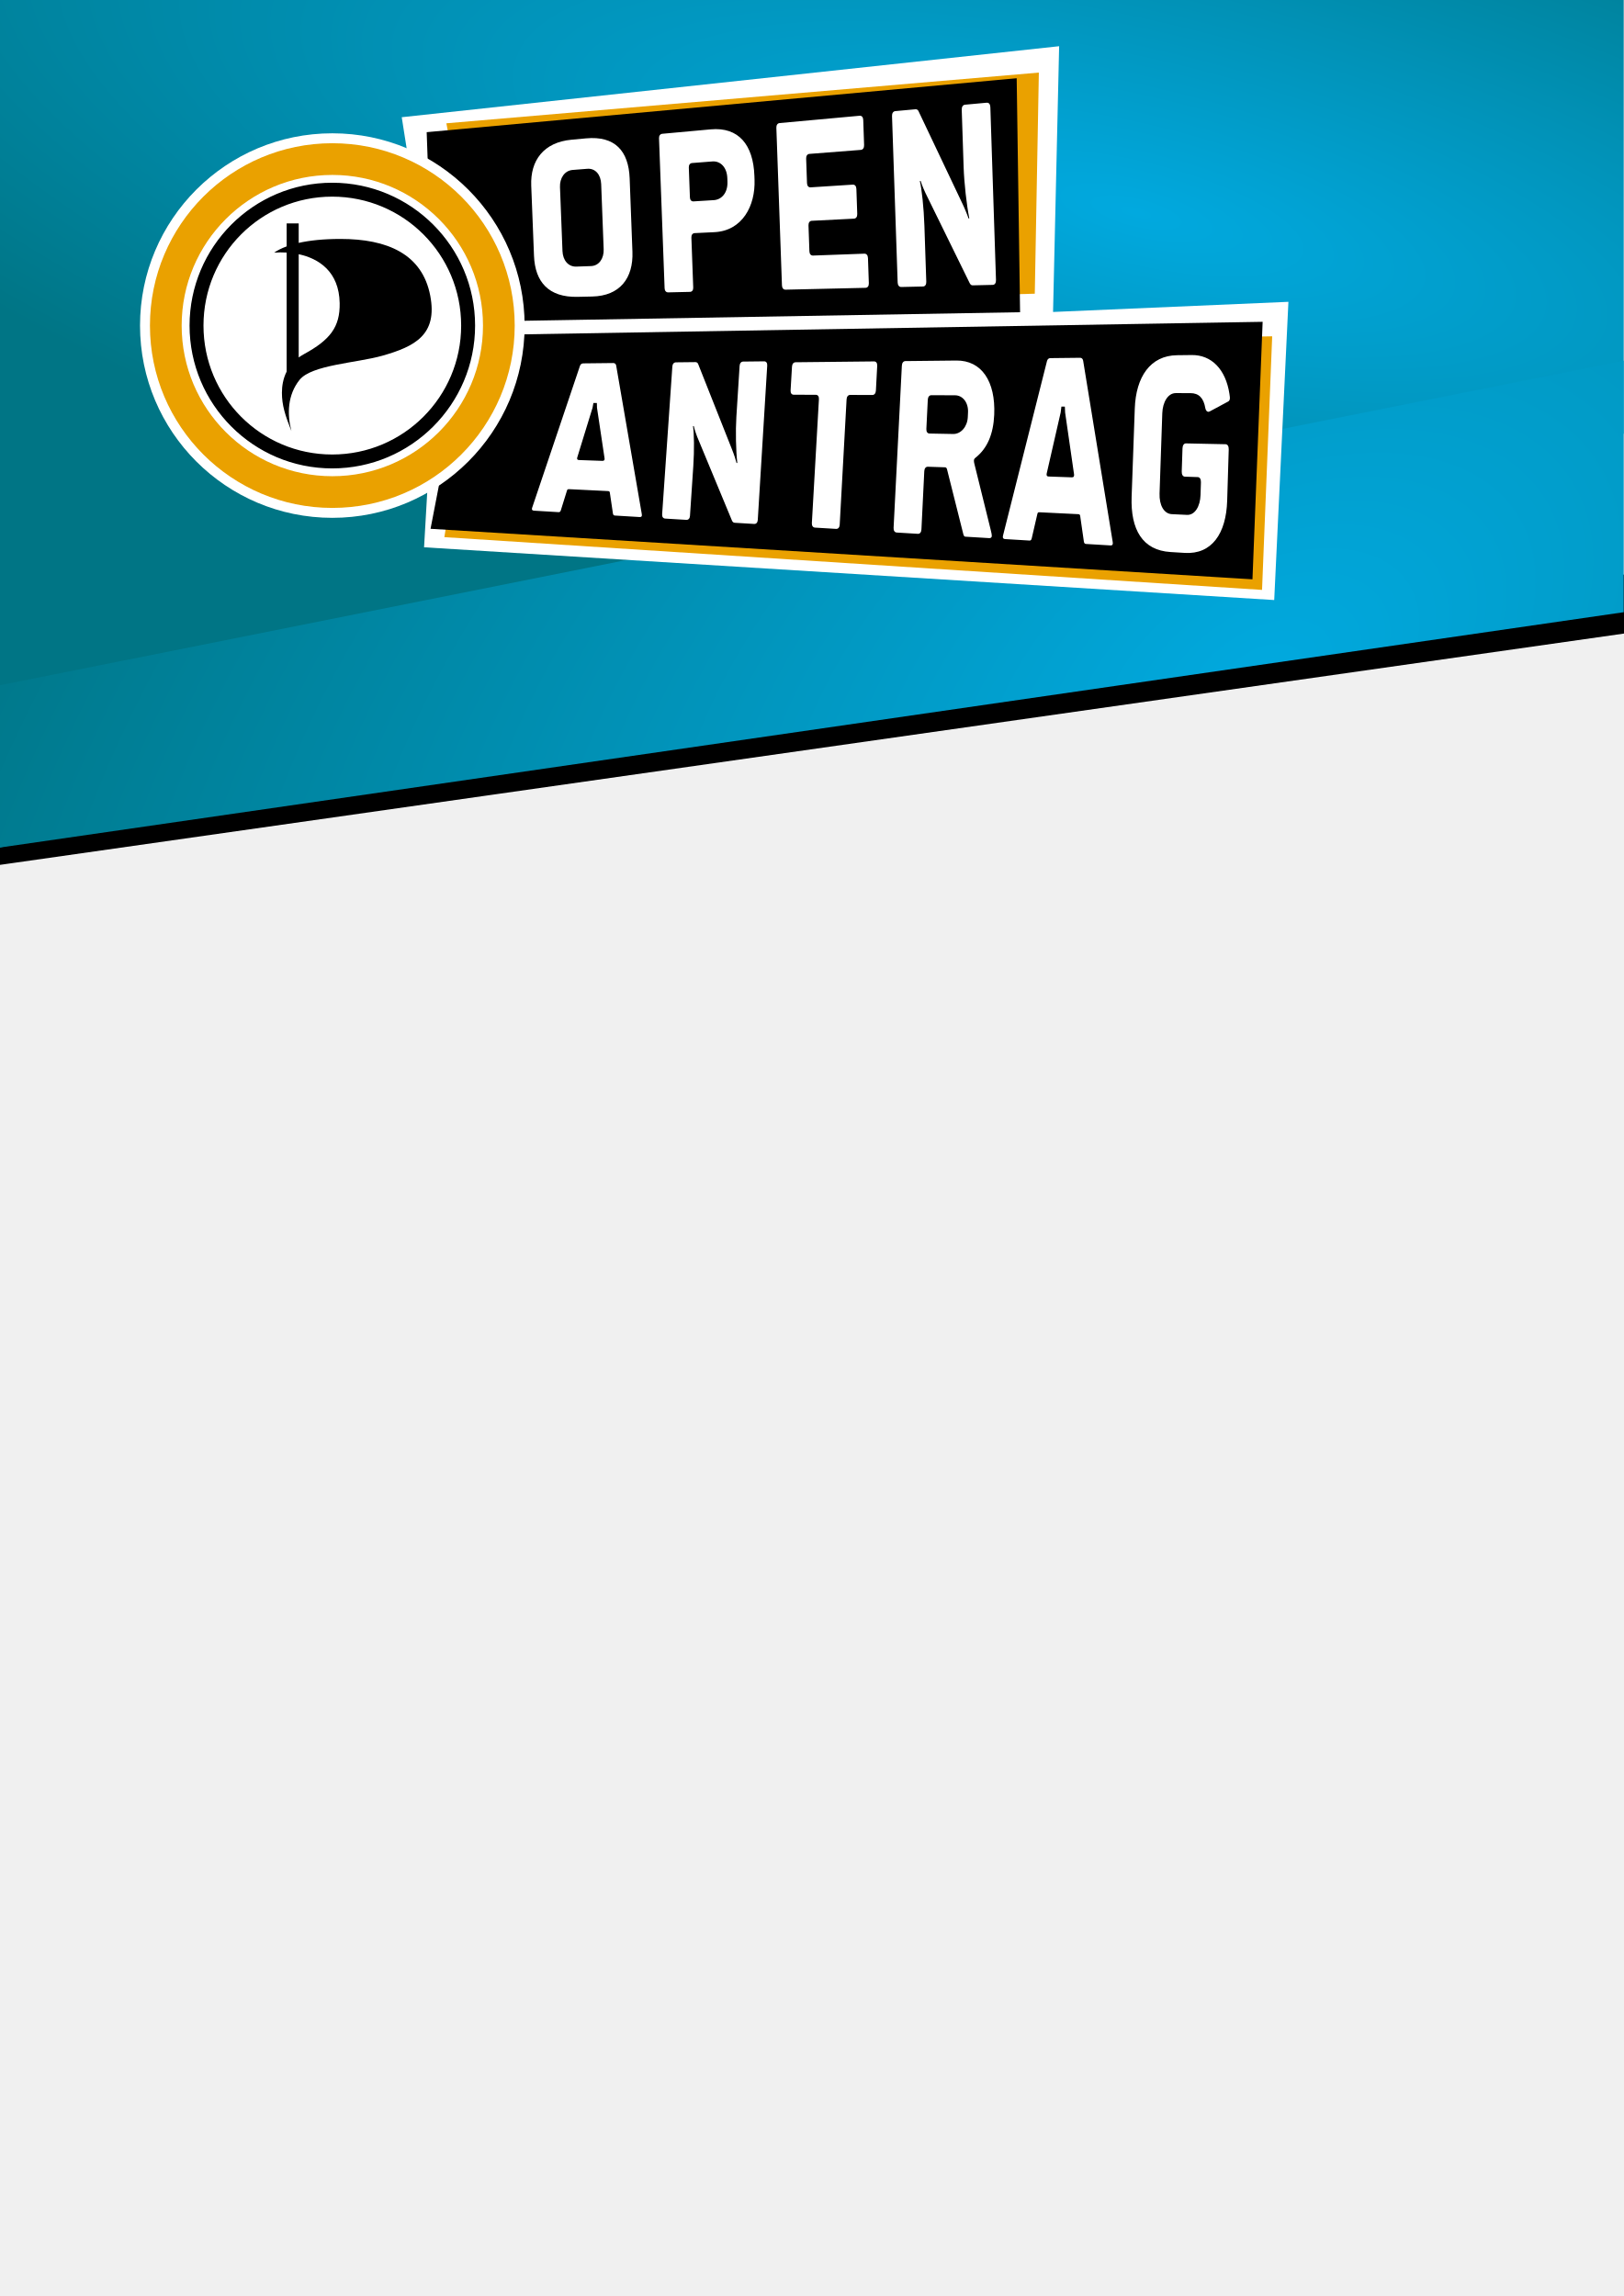
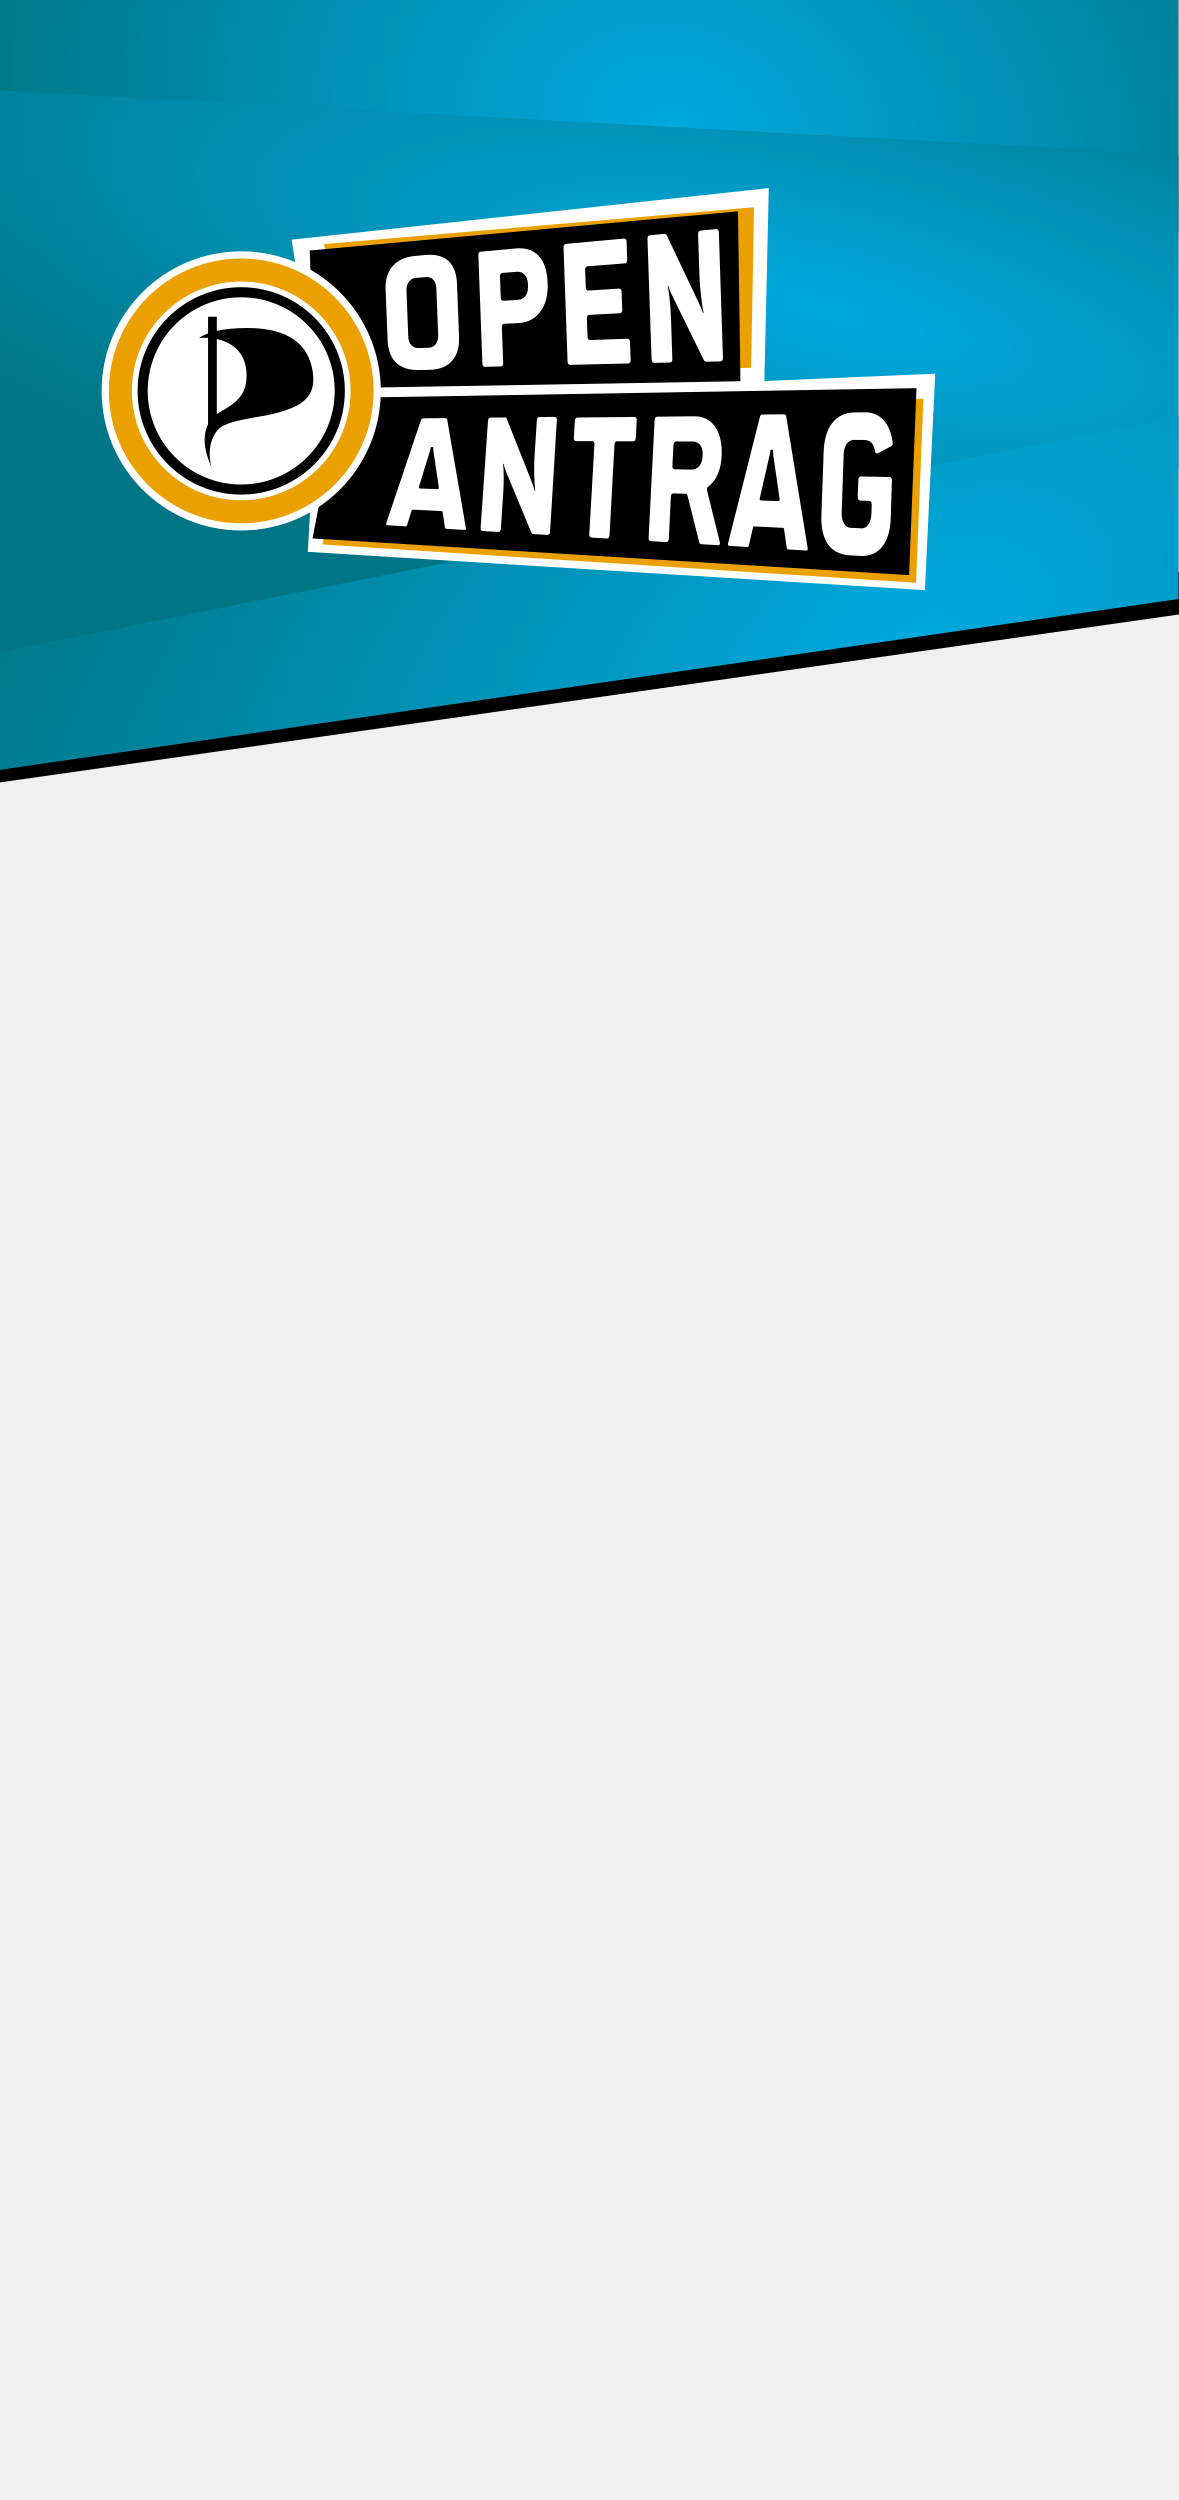
- <svg xmlns="http://www.w3.org/2000/svg" xmlns:xlink="http://www.w3.org/1999/xlink" width="744.094" height="1052.362" id="svg2" version="1.1">
+ <svg xmlns="http://www.w3.org/2000/svg" xmlns:xlink="http://www.w3.org/1999/xlink" width="350.787" height="744.094" id="svg2" version="1.1">
  <defs id="defs4">
    <linearGradient id="linearGradient5929">
      <stop style="stop-color:#017ea6;stop-opacity:1;" offset="0" id="stop5931" />
      <stop style="stop-color:#37c0d2;stop-opacity:1;" offset="1" id="stop5933" />
    </linearGradient>
    <linearGradient id="linearGradient8879">
      <stop style="stop-color:#f80;stop-opacity:1" offset="0" id="stop8881" />
      <stop style="stop-color:#f80;stop-opacity:1" offset="0.229" id="stop8883" />
      <stop style="stop-color:#e3e8e8;stop-opacity:0" offset="1" id="stop8885" />
    </linearGradient>
    <clipPath id="clipPath8888">
      <rect width="1498.21" height="2096.691" x="-8.033" y="4.017" style="fill:#ffffff;fill-opacity:1;stroke:none" id="rect8890" />
    </clipPath>
    <linearGradient id="linearGradient8892">
      <stop style="stop-color:#e4e8e8;stop-opacity:1" offset="0" id="stop8894" />
      <stop style="stop-color:#e3e8e8;stop-opacity:0" offset="1" id="stop8896" />
    </linearGradient>
    <linearGradient x1="-1.871" y1="995.419" x2="1489.817" y2="995.419" id="linearGradient8898" xlink:href="#linearGradient3985" gradientUnits="userSpaceOnUse" gradientTransform="matrix(0,0.824975,-0.750939,0,1494.09,3.30481)" />
    <linearGradient id="linearGradient7822">
      <stop style="stop-color:#f80;stop-opacity:1" offset="0" id="stop7824" />
      <stop style="stop-color:#f80;stop-opacity:1" offset="0.229" id="stop7826" />
      <stop style="stop-color:#e3e8e8;stop-opacity:0" offset="1" id="stop7828" />
    </linearGradient>
    <linearGradient x1="-1.871" y1="995.419" x2="1489.817" y2="995.419" id="linearGradient7830" xlink:href="#linearGradient3985" gradientUnits="userSpaceOnUse" gradientTransform="matrix(0,0.259511,-0.754989,0,1494.48,5.52827)" />
    <clipPath id="clipPath7832">
      <rect width="1498.21" height="2096.691" x="-8.033" y="4.017" style="fill:#ffffff;fill-opacity:1;stroke:none" id="rect7834" />
    </clipPath>
    <linearGradient id="linearGradient7836">
      <stop style="stop-color:#e4e8e8;stop-opacity:1" offset="0" id="stop7838" />
      <stop style="stop-color:#e3e8e8;stop-opacity:0" offset="1" id="stop7840" />
    </linearGradient>
    <linearGradient x1="-1.871" y1="995.419" x2="1489.817" y2="995.419" id="linearGradient7842" xlink:href="#linearGradient3985" gradientUnits="userSpaceOnUse" gradientTransform="matrix(0,0.824975,-0.750939,0,1494.09,3.30481)" />
    <linearGradient x1="77.544" y1="217.941" x2="77.544" y2="259.361" id="linearGradient7844" xlink:href="#XMLID_5_" gradientUnits="userSpaceOnUse" gradientTransform="matrix(1.1567,0,0,1.1567,297.626,127.663)" />
    <linearGradient x1="77.544" y1="217.941" x2="77.544" y2="259.361" id="linearGradient7846" gradientUnits="userSpaceOnUse" gradientTransform="matrix(0.935115,0,0,0.935115,-293.586,-9.59952)">
      <stop style="stop-color:black;stop-opacity:1" offset="0" id="stop7848" />
      <stop style="stop-color:black;stop-opacity:1" offset="0.511" id="stop7850" />
      <stop style="stop-color:#454545;stop-opacity:1" offset="1" id="stop7852" />
    </linearGradient>
    <linearGradient x1="121.349" y1="223.72" x2="121.349" y2="231.766" id="linearGradient7854" xlink:href="#XMLID_10_" gradientUnits="userSpaceOnUse" gradientTransform="matrix(0.877218,0,0,0.877218,291.77,136.198)" spreadMethod="reflect" />
    <linearGradient x1="121.349" y1="223.72" x2="121.349" y2="231.766" id="linearGradient7856" gradientUnits="userSpaceOnUse" gradientTransform="matrix(0.935115,0,0,0.935115,7.14167,-28.559)">
      <stop style="stop-color:#545454;stop-opacity:1" offset="0" id="stop7858" />
      <stop style="stop-color:#666;stop-opacity:1" offset="0.349" id="stop7860" />
      <stop style="stop-color:#7d7d7d;stop-opacity:1" offset="1" id="stop7862" />
    </linearGradient>
    <linearGradient x1="78.344" y1="217.941" x2="78.344" y2="230.985" id="linearGradient7864" gradientUnits="userSpaceOnUse" gradientTransform="matrix(1.1567,0,0,1.1567,297.626,127.663)">
      <stop style="stop-color:black;stop-opacity:1" offset="0" id="stop7866" />
      <stop style="stop-color:#636363;stop-opacity:1" offset="1" id="stop7868" />
    </linearGradient>
    <linearGradient x1="80.47" y1="223.72" x2="80.47" y2="254.085" id="linearGradient7870" gradientUnits="userSpaceOnUse" gradientTransform="matrix(1.1567,0,0,1.1567,297.626,127.663)">
      <stop style="stop-color:black;stop-opacity:1" offset="0" id="stop7872" />
      <stop style="stop-color:black;stop-opacity:1" offset="0.409" id="stop7874" />
      <stop style="stop-color:#4c4c4c;stop-opacity:1" offset="0.909" id="stop7876" />
      <stop style="stop-color:#363636;stop-opacity:1" offset="1" id="stop7878" />
    </linearGradient>
    <linearGradient x1="77.544" y1="217.941" x2="77.544" y2="259.361" id="linearGradient7880" xlink:href="#XMLID_5_" gradientUnits="userSpaceOnUse" gradientTransform="matrix(1.1567,0,0,1.1567,297.626,127.663)" />
    <linearGradient x1="127.588" y1="238.288" x2="127.588" y2="256.012" id="linearGradient7882" gradientUnits="userSpaceOnUse" gradientTransform="matrix(1.1567,0,0,1.1567,297.626,127.663)">
      <stop style="stop-color:#ff7b00;stop-opacity:1" offset="0" id="stop7884" />
      <stop style="stop-color:#ffa947;stop-opacity:1" offset="0.972" id="stop7886" />
      <stop style="stop-color:#ff9f31;stop-opacity:1" offset="1" id="stop7888" />
    </linearGradient>
    <linearGradient x1="125.458" y1="306.082" x2="125.458" y2="173" id="linearGradient7890" xlink:href="#XMLID_1_" gradientUnits="userSpaceOnUse" gradientTransform="matrix(0.690484,0,0,0.568759,350.516,267.55)" />
    <linearGradient x1="125.458" y1="306.082" x2="125.458" y2="173" id="linearGradient7892" gradientUnits="userSpaceOnUse">
      <stop style="stop-color:#b6c5d4;stop-opacity:1" offset="0" id="stop7894" />
      <stop style="stop-color:#e4ebf2;stop-opacity:1" offset="1" id="stop7896" />
    </linearGradient>
    <linearGradient id="linearGradient7118">
      <stop style="stop-color:#f80;stop-opacity:1" offset="0" id="stop7120" />
      <stop style="stop-color:#f80;stop-opacity:1" offset="0.229" id="stop7122" />
      <stop style="stop-color:#e3e8e8;stop-opacity:0" offset="1" id="stop7124" />
    </linearGradient>
    <linearGradient x1="-1.871" y1="995.419" x2="1489.817" y2="995.419" id="linearGradient7126" xlink:href="#linearGradient3985" gradientUnits="userSpaceOnUse" gradientTransform="matrix(0,0.259511,-0.750939,0,1494.46,5.52827)" />
    <clipPath id="clipPath7128">
      <rect width="1498.21" height="2096.691" x="-8.033" y="4.017" style="fill:#ffffff;fill-opacity:1;stroke:none" id="rect7130" />
    </clipPath>
    <linearGradient id="linearGradient7132">
      <stop style="stop-color:#e4e8e8;stop-opacity:1" offset="0" id="stop7134" />
      <stop style="stop-color:#e3e8e8;stop-opacity:0" offset="1" id="stop7136" />
    </linearGradient>
    <linearGradient x1="-1.871" y1="995.419" x2="1489.817" y2="995.419" id="linearGradient7138" xlink:href="#linearGradient3985" gradientUnits="userSpaceOnUse" gradientTransform="matrix(0,0.824975,-0.750939,0,1494.09,3.30481)" />
    <linearGradient x1="125.458" y1="306.082" x2="125.458" y2="173" id="linearGradient4085" gradientUnits="userSpaceOnUse">
      <stop style="stop-color:#b6c5d4;stop-opacity:1" offset="0" id="stop2194" />
      <stop style="stop-color:#e4ebf2;stop-opacity:1" offset="1" id="stop2198" />
    </linearGradient>
    <linearGradient x1="125.458" y1="306.082" x2="125.458" y2="173" id="linearGradient5254" xlink:href="#XMLID_1_" gradientUnits="userSpaceOnUse" gradientTransform="matrix(0.690484,0,0,0.568759,350.516,267.55)" />
    <linearGradient x1="127.588" y1="238.288" x2="127.588" y2="256.012" id="linearGradient4079" gradientUnits="userSpaceOnUse" gradientTransform="matrix(1.1567,0,0,1.1567,297.626,127.663)">
      <stop style="stop-color:#ff7b00;stop-opacity:1" offset="0" id="stop2218" />
      <stop style="stop-color:#ffa947;stop-opacity:1" offset="0.972" id="stop2220" />
      <stop style="stop-color:#ff9f31;stop-opacity:1" offset="1" id="stop2222" />
    </linearGradient>
    <linearGradient x1="77.544" y1="217.941" x2="77.544" y2="259.361" id="linearGradient7835" xlink:href="#XMLID_5_" gradientUnits="userSpaceOnUse" gradientTransform="matrix(1.1567,0,0,1.1567,297.626,127.663)" />
    <linearGradient x1="80.47" y1="223.72" x2="80.47" y2="254.085" id="linearGradient4072" gradientUnits="userSpaceOnUse" gradientTransform="matrix(1.1567,0,0,1.1567,297.626,127.663)">
      <stop style="stop-color:black;stop-opacity:1" offset="0" id="stop2252" />
      <stop style="stop-color:black;stop-opacity:1" offset="0.409" id="stop2254" />
      <stop style="stop-color:#4c4c4c;stop-opacity:1" offset="0.909" id="stop2256" />
      <stop style="stop-color:#363636;stop-opacity:1" offset="1" id="stop2258" />
    </linearGradient>
    <linearGradient x1="78.344" y1="217.941" x2="78.344" y2="230.985" id="XMLID_8_" gradientUnits="userSpaceOnUse" gradientTransform="matrix(1.1567,0,0,1.1567,297.626,127.663)">
      <stop style="stop-color:black;stop-opacity:1" offset="0" id="stop2288" />
      <stop style="stop-color:#636363;stop-opacity:1" offset="1" id="stop2290" />
    </linearGradient>
    <linearGradient x1="121.349" y1="223.72" x2="121.349" y2="231.766" id="XMLID_10_" gradientUnits="userSpaceOnUse" gradientTransform="matrix(0.935115,0,0,0.935115,7.14167,-28.559)">
      <stop style="stop-color:#545454;stop-opacity:1" offset="0" id="stop2342" />
      <stop style="stop-color:#666;stop-opacity:1" offset="0.349" id="stop2344" />
      <stop style="stop-color:#7d7d7d;stop-opacity:1" offset="1" id="stop2346" />
    </linearGradient>
    <linearGradient x1="121.349" y1="223.72" x2="121.349" y2="231.766" id="linearGradient14383" xlink:href="#XMLID_10_" gradientUnits="userSpaceOnUse" gradientTransform="matrix(0.877218,0,0,0.877218,291.77,136.198)" spreadMethod="reflect" />
    <linearGradient x1="77.544" y1="217.941" x2="77.544" y2="259.361" id="linearGradient4059" gradientUnits="userSpaceOnUse" gradientTransform="matrix(0.935115,0,0,0.935115,-293.586,-9.59952)">
      <stop style="stop-color:black;stop-opacity:1" offset="0" id="stop2243" />
      <stop style="stop-color:black;stop-opacity:1" offset="0.511" id="stop2245" />
      <stop style="stop-color:#454545;stop-opacity:1" offset="1" id="stop2247" />
    </linearGradient>
    <linearGradient x1="77.544" y1="217.941" x2="77.544" y2="259.361" id="linearGradient7833" xlink:href="#XMLID_5_" gradientUnits="userSpaceOnUse" gradientTransform="matrix(1.1567,0,0,1.1567,297.626,127.663)" />
    <linearGradient x1="-1.871" y1="995.419" x2="1489.817" y2="995.419" id="linearGradient6596" xlink:href="#linearGradient3985" gradientUnits="userSpaceOnUse" gradientTransform="matrix(0,0.824975,-0.750939,0,1494.09,3.30481)" />
    <linearGradient id="linearGradient6598">
      <stop style="stop-color:#e4e8e8;stop-opacity:1" offset="0" id="stop6600" />
      <stop style="stop-color:#e3e8e8;stop-opacity:0" offset="1" id="stop6602" />
    </linearGradient>
    <linearGradient id="linearGradient3985">
      <stop style="stop-color:#f80;stop-opacity:1" offset="0" id="stop3987" />
      <stop style="stop-color:#f80;stop-opacity:1" offset="0.229" id="stop12977" />
      <stop style="stop-color:#e3e8e8;stop-opacity:0" offset="1" id="stop3989" />
    </linearGradient>
    <clipPath id="clipPath4850">
      <rect width="1560.389" height="2155.054" x="-8.033" y="4.017" style="fill:#ffffff;fill-opacity:1;stroke:none" id="rect6380" />
    </clipPath>
    <linearGradient xlink:href="#linearGradient5929" id="linearGradient5935" x1="637.864" y1="77.9" x2="37.193" y2="286.182" gradientUnits="userSpaceOnUse" />
    <linearGradient xlink:href="#linearGradient5929-6" id="linearGradient5935-9" x1="-11.158" y1="382.884" x2="675.057" y2="163.444" gradientUnits="userSpaceOnUse" />
    <linearGradient id="linearGradient5929-6">
      <stop style="stop-color:#01a9df;stop-opacity:1;" offset="0" id="stop5931-0" />
      <stop style="stop-color:#007585;stop-opacity:1;" offset="1" id="stop5933-8" />
    </linearGradient>
    <linearGradient gradientTransform="translate(39.05287,61.57456)" y2="286.182" x2="37.193" y1="77.9" x1="637.864" gradientUnits="userSpaceOnUse" id="linearGradient5955" xlink:href="#linearGradient5929-6" />
-     <radialGradient xlink:href="#linearGradient5929-6" id="radialGradient5978" cx="129.548" cy="213.206" fx="129.548" fy="213.206" r="437.95" gradientTransform="matrix(-1.470189,0.9448002,-0.5701945,-0.8872708,889.454,378.0622)" gradientUnits="userSpaceOnUse" />
-     <radialGradient xlink:href="#linearGradient5929-6" id="radialGradient5982" cx="520.705" cy="43.141" fx="520.705" fy="43.141" r="410.985" gradientTransform="matrix(0.1263393,-0.5248903,1.757317,0.4229803,379.1065,352.4915)" gradientUnits="userSpaceOnUse" />
+     <radialGradient xlink:href="#linearGradient5929-6" id="radialGradient3202" gradientUnits="userSpaceOnUse" gradientTransform="matrix(0.1263393,-0.5248903,1.757317,0.4229803,379.1065,352.4915)" cx="520.705" cy="43.141" fx="520.705" fy="43.141" r="410.985" />
+     <radialGradient xlink:href="#linearGradient5929-6" id="radialGradient3204" gradientUnits="userSpaceOnUse" gradientTransform="matrix(-1.470189,0.9448002,-0.5701945,-0.8872708,889.454,378.0622)" cx="129.548" cy="213.206" fx="129.548" fy="213.206" r="437.95" />
+     <radialGradient xlink:href="#linearGradient5929-6" id="radialGradient3233" gradientUnits="userSpaceOnUse" gradientTransform="matrix(-0.6930892,0.4454058,-0.268806,-0.4182848,419.3141,532.497)" cx="129.548" cy="213.206" fx="129.548" fy="213.206" r="437.95" />
+     <radialGradient xlink:href="#linearGradient5929-6" id="radialGradient3236" gradientUnits="userSpaceOnUse" gradientTransform="matrix(0.05955996,-0.2474483,0.8284495,0.199405,178.7216,520.4422)" cx="520.705" cy="43.141" fx="520.705" fy="43.141" r="410.985" />
+     <linearGradient id="linearGradient5929-6-1">
+       <stop style="stop-color:#01a9df;stop-opacity:1;" offset="0" id="stop5931-0-2" />
+       <stop style="stop-color:#007585;stop-opacity:1;" offset="1" id="stop5933-8-2" />
+     </linearGradient>
+     <radialGradient r="410.985" fy="43.141" fx="520.705" cy="43.141" cx="520.705" gradientTransform="matrix(0.05955996,-0.2474483,0.8284495,0.199405,178.7216,166.1745)" gradientUnits="userSpaceOnUse" id="radialGradient3256" xlink:href="#linearGradient5929-6-1" />
+     <linearGradient id="linearGradient5929-6-2">
+       <stop style="stop-color:#01a9df;stop-opacity:1;" offset="0" id="stop5931-0-0" />
+       <stop style="stop-color:#007585;stop-opacity:1;" offset="1" id="stop5933-8-8" />
+     </linearGradient>
+     <radialGradient r="410.985" fy="43.141" fx="520.705" cy="43.141" cx="520.705" gradientTransform="matrix(0.05955996,-0.2474483,0.8284495,0.199405,178.7216,166.1745)" gradientUnits="userSpaceOnUse" id="radialGradient3256-0" xlink:href="#linearGradient5929-6-2" />
+     <radialGradient xlink:href="#linearGradient5929-6-9" id="radialGradient3233-4" gradientUnits="userSpaceOnUse" gradientTransform="matrix(-0.07806701,0.3684443,-0.4864165,-0.103043,715.8681,493.8276)" cx="-101.557" cy="1075.749" fx="-101.557" fy="1075.749" r="437.95" />
+     <linearGradient id="linearGradient5929-6-9">
+       <stop style="stop-color:#01a9df;stop-opacity:1;" offset="0" id="stop5931-0-7" />
+       <stop style="stop-color:#007585;stop-opacity:1;" offset="1" id="stop5933-8-9" />
+     </linearGradient>
+     <radialGradient r="437.95" fy="213.206" fx="129.548" cy="213.206" cx="129.548" gradientTransform="matrix(-0.6930892,0.4454058,-0.268806,-0.4182848,419.3141,100.3003)" gradientUnits="userSpaceOnUse" id="radialGradient3305" xlink:href="#linearGradient5929-6-9" />
  </defs>
-   <g id="layer5">
-     <path style="fill:#000000;stroke:#000000;stroke-width:1px;stroke-linecap:butt;stroke-linejoin:miter;stroke-opacity:1" d="m 0,395.902 744.094,-106.001 0,-26.035 L 0,364.288 z" id="path5984" />
+   <g id="layer5" transform="translate(0,-308.2677)" />
+   <g id="layer1" transform="translate(0,-308.2677)" />
+   <g id="layer6" transform="translate(0,-308.2677)" />
+   <g id="layer3" transform="translate(0,-308.2677)">
+     <path style="color:#000000;fill:url(#radialGradient3233-4);fill-opacity:1;fill-rule:nonzero;stroke:none;stroke-width:1px;marker:none;visibility:visible;display:inline;overflow:visible;enable-background:accumulate" d="m 0,308.268 350.787,0 0,68.853 L 0,382.381 z" id="path3239" />
  </g>
-   <g id="layer1">
-     <path style="fill:url(#radialGradient5982);fill-opacity:1;stroke:none" d="M 0,0 0,388.463 744.094,198.778 744.094,0 z" id="path5925" />
-     <path style="color:#000000;fill:url(#radialGradient5978);fill-opacity:1;fill-rule:nonzero;stroke:none;stroke-width:1px;marker:none;visibility:visible;display:inline;overflow:visible;enable-background:accumulate" d="m 0,314.077 744.094,-148.773 0,115.299 L 0,388.463 z" id="path5927" />
-   </g>
-   <g id="layer6" />
-   <g id="layer3" />
-   <g id="layer4">
-     <g id="g6057" transform="translate(271.5105,328.2301)">
+   <g id="layer4" transform="translate(0,-308.2677)">
+     <path style="fill:#000000;stroke:#000000;stroke-width:0.471px;stroke-linecap:butt;stroke-linejoin:miter;stroke-opacity:1" d="m 0,540.907 350.787,-49.972 0,-12.274 L 0,526.003 z" id="path5984" />
+     <path style="fill:url(#radialGradient3236);fill-opacity:1;stroke:none" d="m 0,335.201 0,202.2 350.787,-89.423 0,-93.71 z" id="path5925" />
+     <path style="color:#000000;fill:url(#radialGradient3233);fill-opacity:1;fill-rule:nonzero;stroke:none;stroke-width:1px;marker:none;visibility:visible;display:inline;overflow:visible;enable-background:accumulate" d="m 0,502.333 350.787,-70.136 0,54.355 L 0,537.4 z" id="path5927" />
+     <g id="g6057" transform="matrix(0.4714286,0,0,0.4714286,127.9978,509.0048)">
      <path id="path6050" d="m -77.176,-77.382 389.599,24.176 6.509,-136.685 -107.86,4.649 2.789,-121.808 -301.265,32.544 15.807,100.422 z" style="fill:#ffffff" />
      <path id="path6033" d="m -53.93,-167.575 365.423,-6.509 -4.649,116.229 -374.722,-24.176 z" style="color:#000000;fill:#eaa100;stroke:none;stroke-width:14.535;marker:none;visibility:visible;display:inline;overflow:visible;enable-background:accumulate" />
      <path id="path6042" d="m -66.948,-271.716 271.51,-23.246 -1.86,101.352 -253.844,6.509 z" style="color:#000000;fill:#eaa100;stroke:none;stroke-width:14.535;marker:none;visibility:visible;display:inline;overflow:visible;enable-background:accumulate" />
      <path id="path4050" d="m -72.38,-180.996 -3.079,-86.2 269.374,-24.628 1.539,106.21 z" style="fill:#000000;fill-opacity:1;stroke:#000000;stroke-width:1px;stroke-linecap:butt;stroke-linejoin:miter;stroke-opacity:1" />
      <path id="path4054" d="m -56.673,-174.064 363.27,-6.157 -4.618,116.985 -375.584,-23.089 z" style="fill:#000000;stroke:#000000;stroke-width:1px;stroke-linecap:butt;stroke-linejoin:miter;stroke-opacity:1" />
      <g transform="translate(-187.8257,-332.8793)" id="text4060" style="font-size:86.539px;font-style:normal;font-variant:normal;font-weight:normal;font-stretch:normal;line-height:125%;letter-spacing:0px;word-spacing:0px;fill:#ffffff;fill-opacity:1;stroke:none;font-family:Politics Head;-inkscape-font-specification:Politics Head">
        <path id="path4065" d="m 181.666,215.508 c -0.818,-0.029 -1.012,-0.46 -0.823,-1.144 0,0 7.019,-22.831 7.019,-22.831 0,0 0.393,-2.182 0.393,-2.182 0,0 1.585,0.012 1.585,0.012 0,0 0.061,2.19 0.061,2.19 0,0 3.48,23.236 3.48,23.236 0.084,0.702 -0.22,1.122 -1.038,1.093 0,0 -10.677,-0.375 -10.677,-0.375 m 13.114,14.216 c 0.683,0.034 0.902,0.152 0.999,0.698 0,0 1.437,9.661 1.437,9.661 0.097,0.548 0.396,0.837 0.898,0.867 0,0 11.302,0.682 11.302,0.682 0.684,0.041 1.022,-0.213 1.061,-0.76 0.012,-0.164 0.019,-0.274 -0.049,-0.607 0,0 -11.745,-68.106 -11.745,-68.106 -0.125,-0.751 -0.684,-1.121 -1.362,-1.113 0,0 -13.69,0.154 -13.69,0.154 -0.678,0.008 -1.294,0.384 -1.532,1.126 0,0 -21.7,64.419 -21.758,64.572 -0.112,0.254 -0.241,0.716 -0.262,0.976 -0.042,0.519 0.301,0.801 0.985,0.842 0,0 11.256,0.679 11.256,0.679 0.456,0.028 0.795,-0.217 0.973,-0.735 0,0 2.869,-9.214 2.869,-9.214 0.178,-0.521 0.368,-0.618 1.096,-0.582 0,0 17.522,0.861 17.522,0.861" />
        <path id="path4067" d="m 221.173,242.34 c 0,0 9.661,0.583 9.661,0.583 0.957,0.058 1.598,-0.634 1.676,-1.808 0,0 1.526,-22.873 1.526,-22.873 0.489,-7.326 0.372,-15.113 -0.14,-18.311 0,0 0.363,0.006 0.363,0.006 -0.015,0.223 0.648,2.531 1.576,4.96 0,0 15.928,38.372 15.928,38.372 0.321,0.706 0.717,0.959 1.31,0.994 0,0 8.841,0.533 8.841,0.533 0.957,0.058 1.595,-0.656 1.669,-1.866 0,0 4.326,-70.722 4.326,-70.722 0.074,-1.21 -0.467,-1.953 -1.416,-1.942 0,0 -9.579,0.108 -9.579,0.108 -0.949,0.011 -1.583,0.757 -1.659,1.953 0,0 -1.484,23.4 -1.484,23.4 -0.408,6.434 -0.217,15.622 0.436,21.126 0,0 -0.363,-0.012 -0.363,-0.012 -0.135,-0.747 -1.159,-3.976 -2.104,-6.284 0,0 -15.526,-39.168 -15.526,-39.168 -0.237,-0.5 -0.671,-0.774 -1.258,-0.767 0,0 -8.856,0.1 -8.856,0.1 -0.949,0.011 -1.586,0.735 -1.666,1.895 0,0 -4.682,67.754 -4.682,67.754 -0.08,1.16 0.463,1.913 1.42,1.971" />
        <path id="path4069" d="m 289.806,246.479 c 0,0 9.661,0.583 9.661,0.583 0.957,0.058 1.592,-0.683 1.661,-1.937 0,0 3.152,-57.441 3.152,-57.441 0.069,-1.254 0.7,-2.028 1.65,-2.025 0,0 10.139,0.035 10.139,0.035 0.951,0.003 1.58,-0.78 1.647,-2.05 0,0 0.596,-11.303 0.596,-11.303 0.067,-1.269 -0.479,-2.049 -1.428,-2.039 0,0 -35.967,0.384 -35.967,0.384 -0.949,0.01 -1.581,0.774 -1.654,1.998 0,0 -0.645,10.897 -0.645,10.897 -0.072,1.224 0.471,1.983 1.422,1.987 0,0 10.139,0.035 10.139,0.035 0.951,0.003 1.495,0.772 1.425,2.012 0,0 -3.234,56.764 -3.234,56.764 -0.071,1.239 0.478,2.042 1.435,2.1" />
        <path id="path4071" d="m 353.117,203.567 c 0,0 -10.838,-0.209 -10.838,-0.209 -0.952,-0.018 -1.502,-0.833 -1.439,-2.13 0,0 0.654,-13.344 0.654,-13.344 0.064,-1.297 0.691,-2.098 1.642,-2.095 0,0 10.818,0.038 10.818,0.038 3.576,0.013 6.183,3.351 5.977,7.811 0,0 -0.102,2.199 -0.102,2.199 -0.206,4.46 -3.22,7.797 -6.712,7.73 m -25.85,45.171 c 0,0 9.661,0.583 9.661,0.583 0.957,0.058 1.589,-0.71 1.652,-2.007 0,0 1.308,-26.688 1.308,-26.688 0.064,-1.297 0.693,-2.081 1.647,-2.05 0,0 7.858,0.258 7.858,0.258 0.409,0.013 0.76,0.275 0.912,0.904 0,0 7.494,29.833 7.494,29.833 0.196,0.705 0.5,1.038 0.865,1.06 0,0 11.029,0.665 11.029,0.665 0.729,0.044 1.116,-0.443 1.139,-0.951 0.022,-0.508 -0.123,-1.345 -0.474,-2.703 0,0 -7.556,-30.578 -7.556,-30.578 -0.113,-0.508 -0.187,-0.889 -0.164,-1.393 0.023,-0.504 0.267,-0.876 0.739,-1.241 5.42,-4.285 8.164,-10.827 8.556,-19.651 0.683,-15.363 -5.798,-25.003 -17.365,-24.879 0,0 -23.315,0.249 -23.315,0.249 -0.949,0.01 -1.577,0.81 -1.642,2.093 0,0 -3.789,74.326 -3.789,74.326 -0.065,1.283 0.487,2.112 1.444,2.17" />
        <path id="path4073" d="m 396.842,223.058 c -0.818,-0.029 -1.024,-0.556 -0.853,-1.394 0,0 6.402,-27.975 6.402,-27.975 0,0 0.334,-2.67 0.334,-2.67 0,0 1.585,0.012 1.585,0.012 0,0 0.119,2.678 0.119,2.678 0,0 4.098,28.38 4.098,28.38 0.103,0.857 -0.19,1.372 -1.008,1.344 0,0 -10.677,-0.375 -10.677,-0.375 m 13.478,17.252 c 0.683,0.034 0.905,0.176 1.016,0.841 0,0 1.69,11.769 1.69,11.769 0.111,0.667 0.418,1.016 0.919,1.046 0,0 11.302,0.682 11.302,0.682 0.684,0.041 1.015,-0.273 1.039,-0.939 0.007,-0.2 0.012,-0.333 -0.064,-0.738 0,0 -13.528,-82.969 -13.528,-82.969 -0.145,-0.918 -0.714,-1.371 -1.392,-1.363 0,0 -13.69,0.154 -13.69,0.154 -0.678,0.008 -1.284,0.468 -1.502,1.376 0,0 -19.933,79.151 -19.986,79.339 -0.105,0.314 -0.221,0.883 -0.235,1.202 -0.028,0.638 0.323,0.98 1.006,1.021 0,0 11.256,0.679 11.256,0.679 0.456,0.028 0.788,-0.276 0.952,-0.914 0,0 2.616,-11.322 2.616,-11.322 0.163,-0.64 0.351,-0.761 1.079,-0.725 0,0 17.522,0.861 17.522,0.861" />
        <path id="path4075" d="m 452.728,257.669 c 0,0 6.518,0.4 6.518,0.4 12.397,0.761 18.99,-8.857 19.447,-23.933 0,0 0.712,-23.482 0.712,-23.482 0.044,-1.459 -0.518,-2.375 -1.471,-2.395 0,0 -18.098,-0.381 -18.098,-0.381 -0.953,-0.02 -1.571,0.855 -1.619,2.29 0,0 -0.348,10.586 -0.348,10.586 -0.047,1.434 0.514,2.342 1.468,2.374 0,0 5.86,0.196 5.86,0.196 0.954,0.032 1.516,0.946 1.47,2.391 0,0 -0.186,5.848 -0.186,5.848 -0.164,5.16 -2.572,9.248 -6.213,9.076 0,0 -6.962,-0.33 -6.962,-0.33 -3.595,-0.17 -5.783,-4.143 -5.601,-9.495 0,0 1.255,-36.792 1.255,-36.792 0.171,-5.014 2.577,-9.21 6.198,-9.201 0,0 6.698,0.016 6.698,0.016 3.801,0.009 6.042,2.147 6.84,6.971 0.194,1.035 0.81,1.591 1.354,1.597 0,0 0.455,-0.065 0.686,-0.201 0,0 8.383,-4.507 8.383,-4.507 0.552,-0.275 0.795,-0.829 0.814,-1.455 0.013,-0.417 0.019,-0.625 -0.208,-2.085 -1.736,-11.307 -8.264,-17.883 -17.3,-17.777 0,0 -6.686,0.079 -6.686,0.079 -12.243,0.144 -18.868,9.874 -19.388,24.425 0,0 -1.445,40.433 -1.445,40.433 -0.539,15.087 5.015,24.567 17.822,25.353" />
      </g>
      <path id="path4079" d="m -22.316,-161.996 315.212,-3.719 -2.789,92.053 -318.002,-19.526 z" style="fill:none;stroke:none" />
      <path style="fill:none;stroke:none" d="m -28.825,-262.418 211.071,-19.526 2.789,85.544 -211.071,4.649 z" id="path5424" />
      <g transform="translate(-187.8257,-332.8793)" style="font-size:40px;font-style:normal;font-variant:normal;font-weight:normal;font-stretch:normal;line-height:125%;letter-spacing:0px;word-spacing:0px;fill:#ffffff;fill-opacity:1;stroke:none;font-family:Politics Head;-inkscape-font-specification:Politics Head" id="text5426">
        <path d="m 187.694,140.558 c 12.741,-0.281 18.902,-8.449 18.445,-20.543 0,0 -1.269,-33.607 -1.269,-33.607 -0.476,-12.596 -6.756,-19.565 -19.965,-18.343 0,0 -6.698,0.62 -6.698,0.62 -12.741,1.179 -18.9,9.51 -18.445,21.03 0,0 1.269,32.16 1.269,32.16 0.476,12.053 6.756,19.121 19.965,18.83 0,0 6.698,-0.148 6.698,-0.148 m -0.537,-13.951 c 0,0 -6.698,0.238 -6.698,0.238 -3.701,0.132 -6.21,-2.863 -6.376,-7.132 0,0 -1.143,-29.339 -1.143,-29.339 -0.156,-3.998 2.056,-7.533 5.803,-7.829 0,0 6.698,-0.529 6.698,-0.529 3.701,-0.292 6.209,2.656 6.376,7.004 0,0 1.143,29.884 1.143,29.884 0.158,4.128 -2.056,7.568 -5.803,7.702" id="path5431" />
        <path d="m 232.48,138.429 c 0.984,-0.023 1.565,-0.78 1.521,-1.981 0,0 -0.844,-22.93 -0.844,-22.93 -0.044,-1.201 0.537,-1.973 1.521,-2.021 0,0 8.994,-0.432 8.994,-0.432 12.882,-0.619 18.85,-12.15 18.425,-24.021 0,0 -0.065,-1.822 -0.065,-1.822 -0.507,-14.163 -7.196,-22.455 -20.031,-21.281 0,0 -22.156,2.026 -22.156,2.026 -0.984,0.09 -1.565,0.88 -1.521,2.066 0,0 2.562,68.74 2.562,68.74 0.044,1.186 0.681,1.906 1.664,1.884 0,0 9.931,-0.229 9.931,-0.229 m 1.663,-41.477 c -0.984,0.061 -1.62,-0.645 -1.664,-1.846 0,0 -0.503,-13.666 -0.503,-13.666 -0.044,-1.201 0.537,-1.992 1.521,-2.068 0,0 9.275,-0.722 9.275,-0.722 3.701,-0.288 6.674,2.685 6.853,7.624 0,0 0.061,1.685 0.061,1.685 0.179,4.939 -2.567,8.195 -6.267,8.423 0,0 -9.275,0.571 -9.275,0.571" id="path5433" />
        <path d="m 312.955,136.57 c 0.984,-0.023 1.565,-0.836 1.521,-2.126 0,0 -0.394,-11.493 -0.394,-11.493 -0.044,-1.291 -0.681,-2.067 -1.664,-2.031 0,0 -23.515,0.862 -23.515,0.862 -0.984,0.036 -1.62,-0.722 -1.664,-1.983 0,0 -0.415,-11.828 -0.415,-11.828 -0.044,-1.261 0.537,-2.072 1.521,-2.122 0,0 19.299,-0.979 19.299,-0.979 0.984,-0.05 1.565,-0.877 1.521,-2.163 0,0 -0.394,-11.451 -0.394,-11.451 -0.044,-1.286 -0.681,-2.043 -1.664,-1.98 0,0 -19.299,1.241 -19.299,1.241 -0.984,0.063 -1.62,-0.678 -1.664,-1.939 0,0 -0.394,-11.228 -0.394,-11.228 -0.044,-1.261 0.537,-2.089 1.521,-2.165 0,0 23.515,-1.831 23.515,-1.831 0.984,-0.077 1.565,-0.923 1.521,-2.214 0,0 -0.394,-11.493 -0.394,-11.493 -0.044,-1.291 -0.681,-2.034 -1.664,-1.944 0,0 -36.631,3.35 -36.631,3.35 -0.984,0.09 -1.565,0.917 -1.521,2.163 0,0 2.562,72.222 2.562,72.222 0.044,1.246 0.681,2.004 1.664,1.981 0,0 36.631,-0.846 36.631,-0.846" id="path5435" />
        <path d="m 329.35,136.192 c 0,0 9.931,-0.229 9.931,-0.229 0.984,-0.023 1.565,-0.854 1.521,-2.174 0,0 -0.861,-25.711 -0.861,-25.711 -0.276,-8.235 -1.224,-16.933 -2.094,-20.466 0,0 0.375,-0.024 0.375,-0.024 0.008,0.251 0.938,2.774 2.153,5.41 0,0 20.326,41.446 20.326,41.446 0.4,0.758 0.83,1.004 1.439,0.99 0,0 9.087,-0.21 9.087,-0.21 0.984,-0.023 1.565,-0.876 1.521,-2.232 0,0 -2.583,-79.217 -2.583,-79.217 -0.044,-1.356 -0.681,-2.139 -1.664,-2.049 0,0 -9.931,0.913 -9.931,0.913 -0.984,0.09 -1.565,0.977 -1.521,2.318 0,0 0.865,26.248 0.865,26.248 0.238,7.217 1.373,17.456 2.606,23.541 0,0 -0.375,0.018 -0.375,0.018 -0.215,-0.822 -1.597,-4.336 -2.806,-6.829 0,0 -20.147,-42.447 -20.147,-42.447 -0.3,-0.54 -0.779,-0.81 -1.388,-0.754 0,0 -9.181,0.844 -9.181,0.844 -0.984,0.09 -1.565,0.955 -1.521,2.26 0,0 2.583,76.276 2.583,76.276 0.044,1.305 0.681,2.1 1.664,2.077" id="path5437" />
      </g>
      <g id="g6026">
        <path style="fill:#ffffff;stroke:none" id="path4025" d="m 82.351,96.084 c 0,10.839 -8.787,19.626 -19.626,19.626 -10.839,0 -19.626,-8.787 -19.626,-19.626 0,-10.839 8.787,-19.626 19.626,-19.626 10.839,0 19.626,8.787 19.626,19.626 z" transform="matrix(4.490196,0,0,4.490196,-400.8653,-610.4443)" />
        <path style="fill:none;stroke:#eaa100;stroke-width:14;stroke-linecap:round;stroke-linejoin:round;stroke-miterlimit:4;stroke-opacity:1;stroke-dasharray:none" id="path4023" d="m 103.901,320.05 c 0,40.593 -32.907,73.501 -73.501,73.501 -40.593,0 -73.501,-32.907 -73.501,-73.501 0,-40.593 32.907,-73.501 73.501,-73.501 40.593,0 73.501,32.907 73.501,73.501 z" transform="matrix(1.038243,0,0,1.038243,-150.7782,-511.2956)" />
        <path d="m -134.624,-211.717 0,47.33 c 0.731,-0.533 1.532,-1.042 2.399,-1.52 12.047,-6.56 16.562,-12.487 16.376,-23.379 -0.257,-14.474 -9.547,-20.439 -18.775,-22.43 z m -5.526,-14.112 5.526,0 0,8.929 c 4.904,-1.108 11.196,-1.812 19.172,-1.812 21.322,0 37.449,6.813 41.116,26.035 3.414,17.884 -7.031,23.259 -21.968,27.494 -11.802,3.337 -32.401,4.157 -37.923,11.06 -5.526,6.903 -5.759,15.656 -3.737,23.48 -2.854,-7.171 -4.351,-11.853 -4.351,-17.569 0,-3.095 0.556,-6.521 2.166,-9.71 l 0,-54.551 c -2.049,-0.128 -3.998,-0.097 -5.732,0.047 1.462,-1.019 3.344,-2.003 5.732,-2.874 l 0,-10.527 z" id="path2207" />
        <path d="m -119.271,-243.958 c -35.823,0 -64.849,29.123 -64.849,64.954 0,35.827 29.026,64.95 64.849,64.95 35.827,0 64.962,-29.123 64.962,-64.95 0,-35.827 -29.134,-64.954 -64.962,-64.954 z m 0,5.339 c 32.949,0 59.611,26.669 59.611,59.615 0,32.945 -26.661,59.611 -59.611,59.611 -32.942,0 -59.506,-26.665 -59.506,-59.611 0,-32.949 26.564,-59.615 59.506,-59.615 z" style="fill:none;stroke:#000000;stroke-width:1.036;stroke-miterlimit:3.864" id="path2211" />
        <path d="m -119.271,-243.958 c -35.823,0 -64.849,29.123 -64.849,64.954 0,35.827 29.026,64.95 64.849,64.95 35.827,0 64.962,-29.123 64.962,-64.95 0,-35.827 -29.134,-64.954 -64.962,-64.954 z m 0,5.339 c 32.949,0 59.611,26.669 59.611,59.615 0,32.945 -26.661,59.611 -59.611,59.611 -32.942,0 -59.506,-26.665 -59.506,-59.611 0,-32.949 26.564,-59.615 59.506,-59.615 z" style="fill-rule:evenodd" id="path2209" />
      </g>
    </g>
  </g>
-   <g id="layer2">
+   <g id="layer2" transform="translate(0,-308.2677)">
    <flowRoot transform="matrix(0.3047632,0,0,0.3047632,1261.21,358.749)" id="flowRoot1936" xml:space="preserve">
      <flowRegion id="flowRegion1938">
        <rect width="352.254" height="299.501" x="125.927" y="1885.204" id="rect1940" />
      </flowRegion>
      <flowPara id="flowPara1942" />
    </flowRoot>
    <flowRoot transform="matrix(0.3047632,0,0,0.3047632,1736.884,356.7975)" id="flowRoot6665" xml:space="preserve">
      <flowRegion id="flowRegion6667">
        <rect width="352.254" height="299.501" x="125.927" y="1885.204" id="rect6669" />
      </flowRegion>
      <flowPara id="flowPara6671" />
    </flowRoot>
    <text x="1827.469" y="730.156" style="font-size:3.962px;font-style:normal;font-variant:normal;font-weight:normal;font-stretch:normal;text-align:start;line-height:125%;writing-mode:lr-tb;text-anchor:start;fill:#000000;fill-opacity:1;stroke:none;font-family:Yanone Tagesschrift" id="text2941" xml:space="preserve">
      <tspan x="1827.469" y="730.156" id="tspan2943" />
    </text>
    <flowRoot transform="matrix(0.3047632,0,0,0.3047632,712.4682,-342.9959)" id="flowRoot7181" xml:space="preserve">
      <flowRegion id="flowRegion7183">
        <rect width="352.254" height="299.501" x="125.927" y="1885.204" id="rect7185" />
      </flowRegion>
      <flowPara id="flowPara7187" />
    </flowRoot>
    <flowRoot transform="matrix(0.3047632,0,0,0.3047632,1188.141,-344.9473)" id="flowRoot7191" xml:space="preserve">
      <flowRegion id="flowRegion7193">
        <rect width="352.254" height="299.501" x="125.927" y="1885.204" id="rect7195" />
      </flowRegion>
      <flowPara id="flowPara7197" />
    </flowRoot>
    <text x="1278.727" y="28.411" style="font-size:3.962px;font-style:normal;font-variant:normal;font-weight:normal;font-stretch:normal;text-align:start;line-height:125%;writing-mode:lr-tb;text-anchor:start;fill:#000000;fill-opacity:1;stroke:none;font-family:Yanone Tagesschrift" id="text7203" xml:space="preserve">
      <tspan x="1278.727" y="28.411" id="tspan7205" />
    </text>
    <flowRoot transform="matrix(0.3047632,0,0,0.3047632,733.6133,-421.1764)" id="flowRoot7938" xml:space="preserve">
      <flowRegion id="flowRegion7940">
        <rect width="352.254" height="299.501" x="125.927" y="1885.204" id="rect7942" />
      </flowRegion>
      <flowPara id="flowPara7944" />
    </flowRoot>
    <flowRoot transform="matrix(0.3047632,0,0,0.3047632,1209.286,-423.1279)" id="flowRoot7948" xml:space="preserve">
      <flowRegion id="flowRegion7950">
        <rect width="352.254" height="299.501" x="125.927" y="1885.204" id="rect7952" />
      </flowRegion>
      <flowPara id="flowPara7954" />
    </flowRoot>
    <text x="1299.872" y="-49.769" style="font-size:3.962px;font-style:normal;font-variant:normal;font-weight:normal;font-stretch:normal;text-align:start;line-height:125%;writing-mode:lr-tb;text-anchor:start;fill:#000000;fill-opacity:1;stroke:none;font-family:Yanone Tagesschrift" id="text7960" xml:space="preserve">
      <tspan x="1299.872" y="-49.769" id="tspan7962" />
    </text>
    <flowRoot transform="matrix(0.3047632,0,0,0.3047632,837.4836,-494.7271)" id="flowRoot8935" xml:space="preserve">
      <flowRegion id="flowRegion8937">
        <rect width="352.254" height="299.501" x="125.927" y="1885.204" id="rect8939" />
      </flowRegion>
      <flowPara id="flowPara8941" />
    </flowRoot>
    <flowRoot transform="matrix(0.3047632,0,0,0.3047632,1313.157,-496.6785)" id="flowRoot8945" xml:space="preserve">
      <flowRegion id="flowRegion8947">
        <rect width="352.254" height="299.501" x="125.927" y="1885.204" id="rect8949" />
      </flowRegion>
      <flowPara id="flowPara8951" />
    </flowRoot>
    <text x="1403.742" y="-123.32" style="font-size:3.962px;font-style:normal;font-variant:normal;font-weight:normal;font-stretch:normal;text-align:start;line-height:125%;writing-mode:lr-tb;text-anchor:start;fill:#000000;fill-opacity:1;stroke:none;font-family:Yanone Tagesschrift" id="text8957" xml:space="preserve">
      <tspan x="1403.742" y="-123.32" id="tspan8959" />
    </text>
  </g>
  <style type="text/css" id="style2140" />
</svg>
